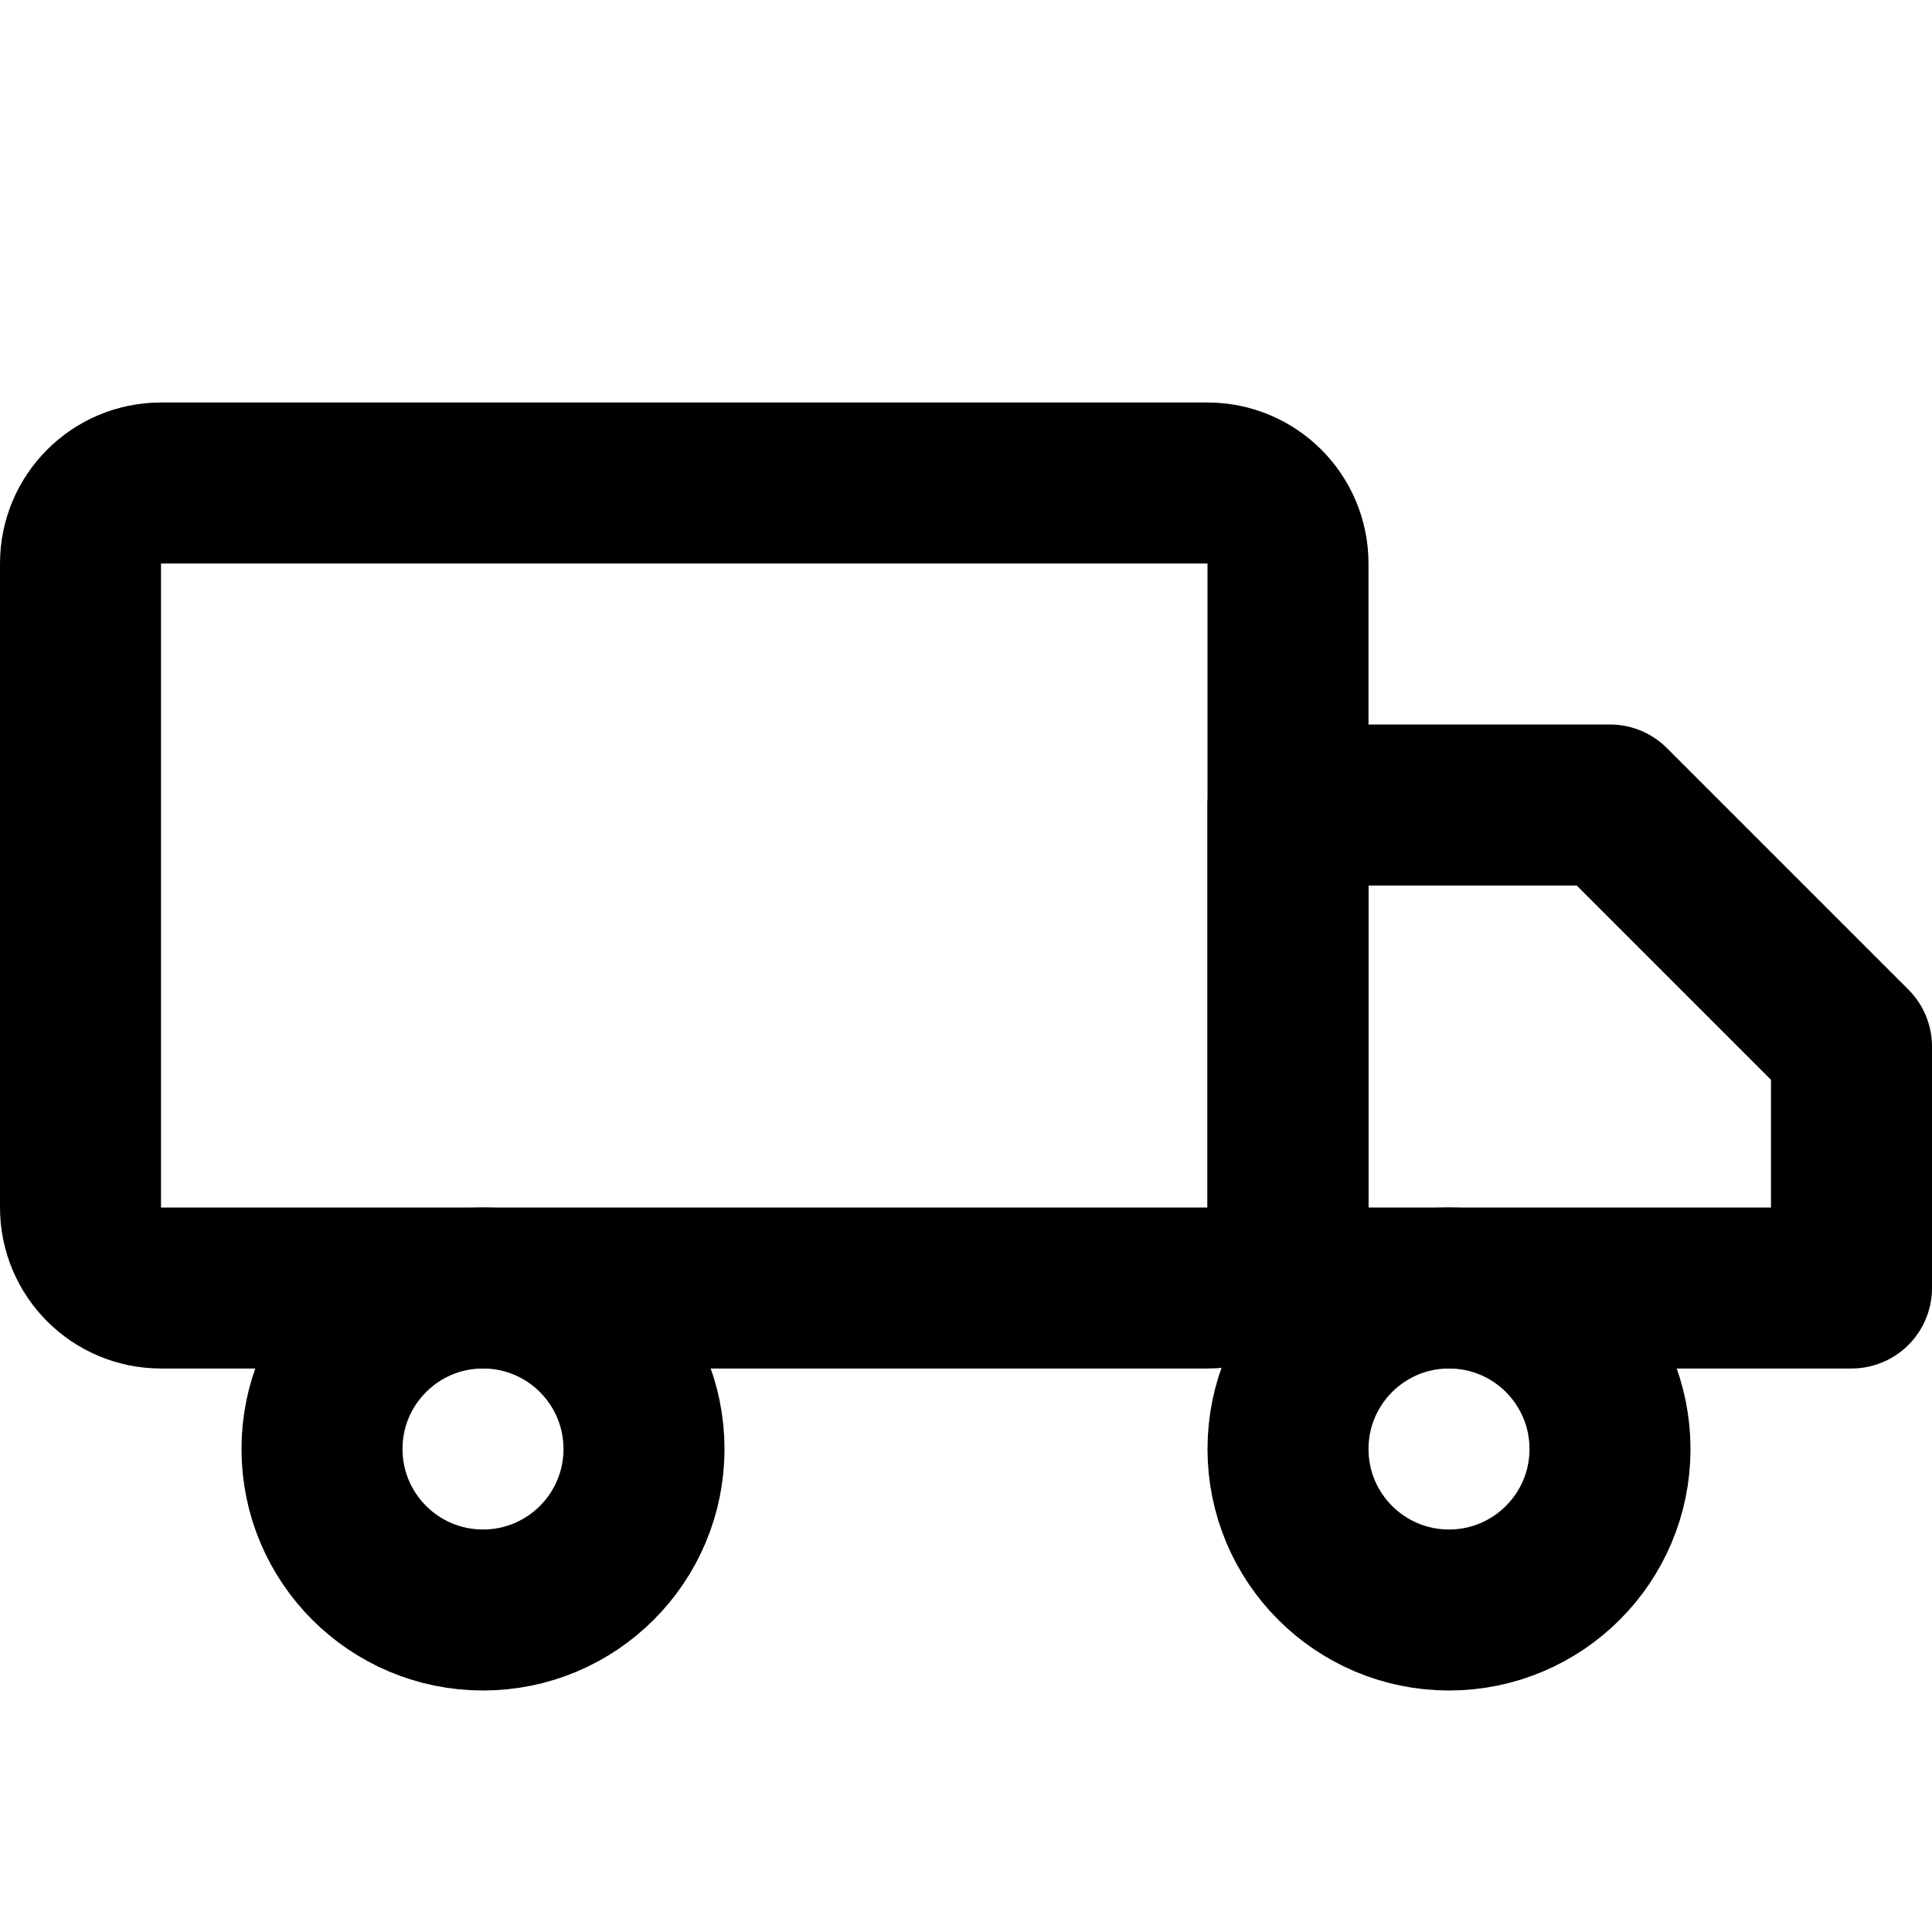
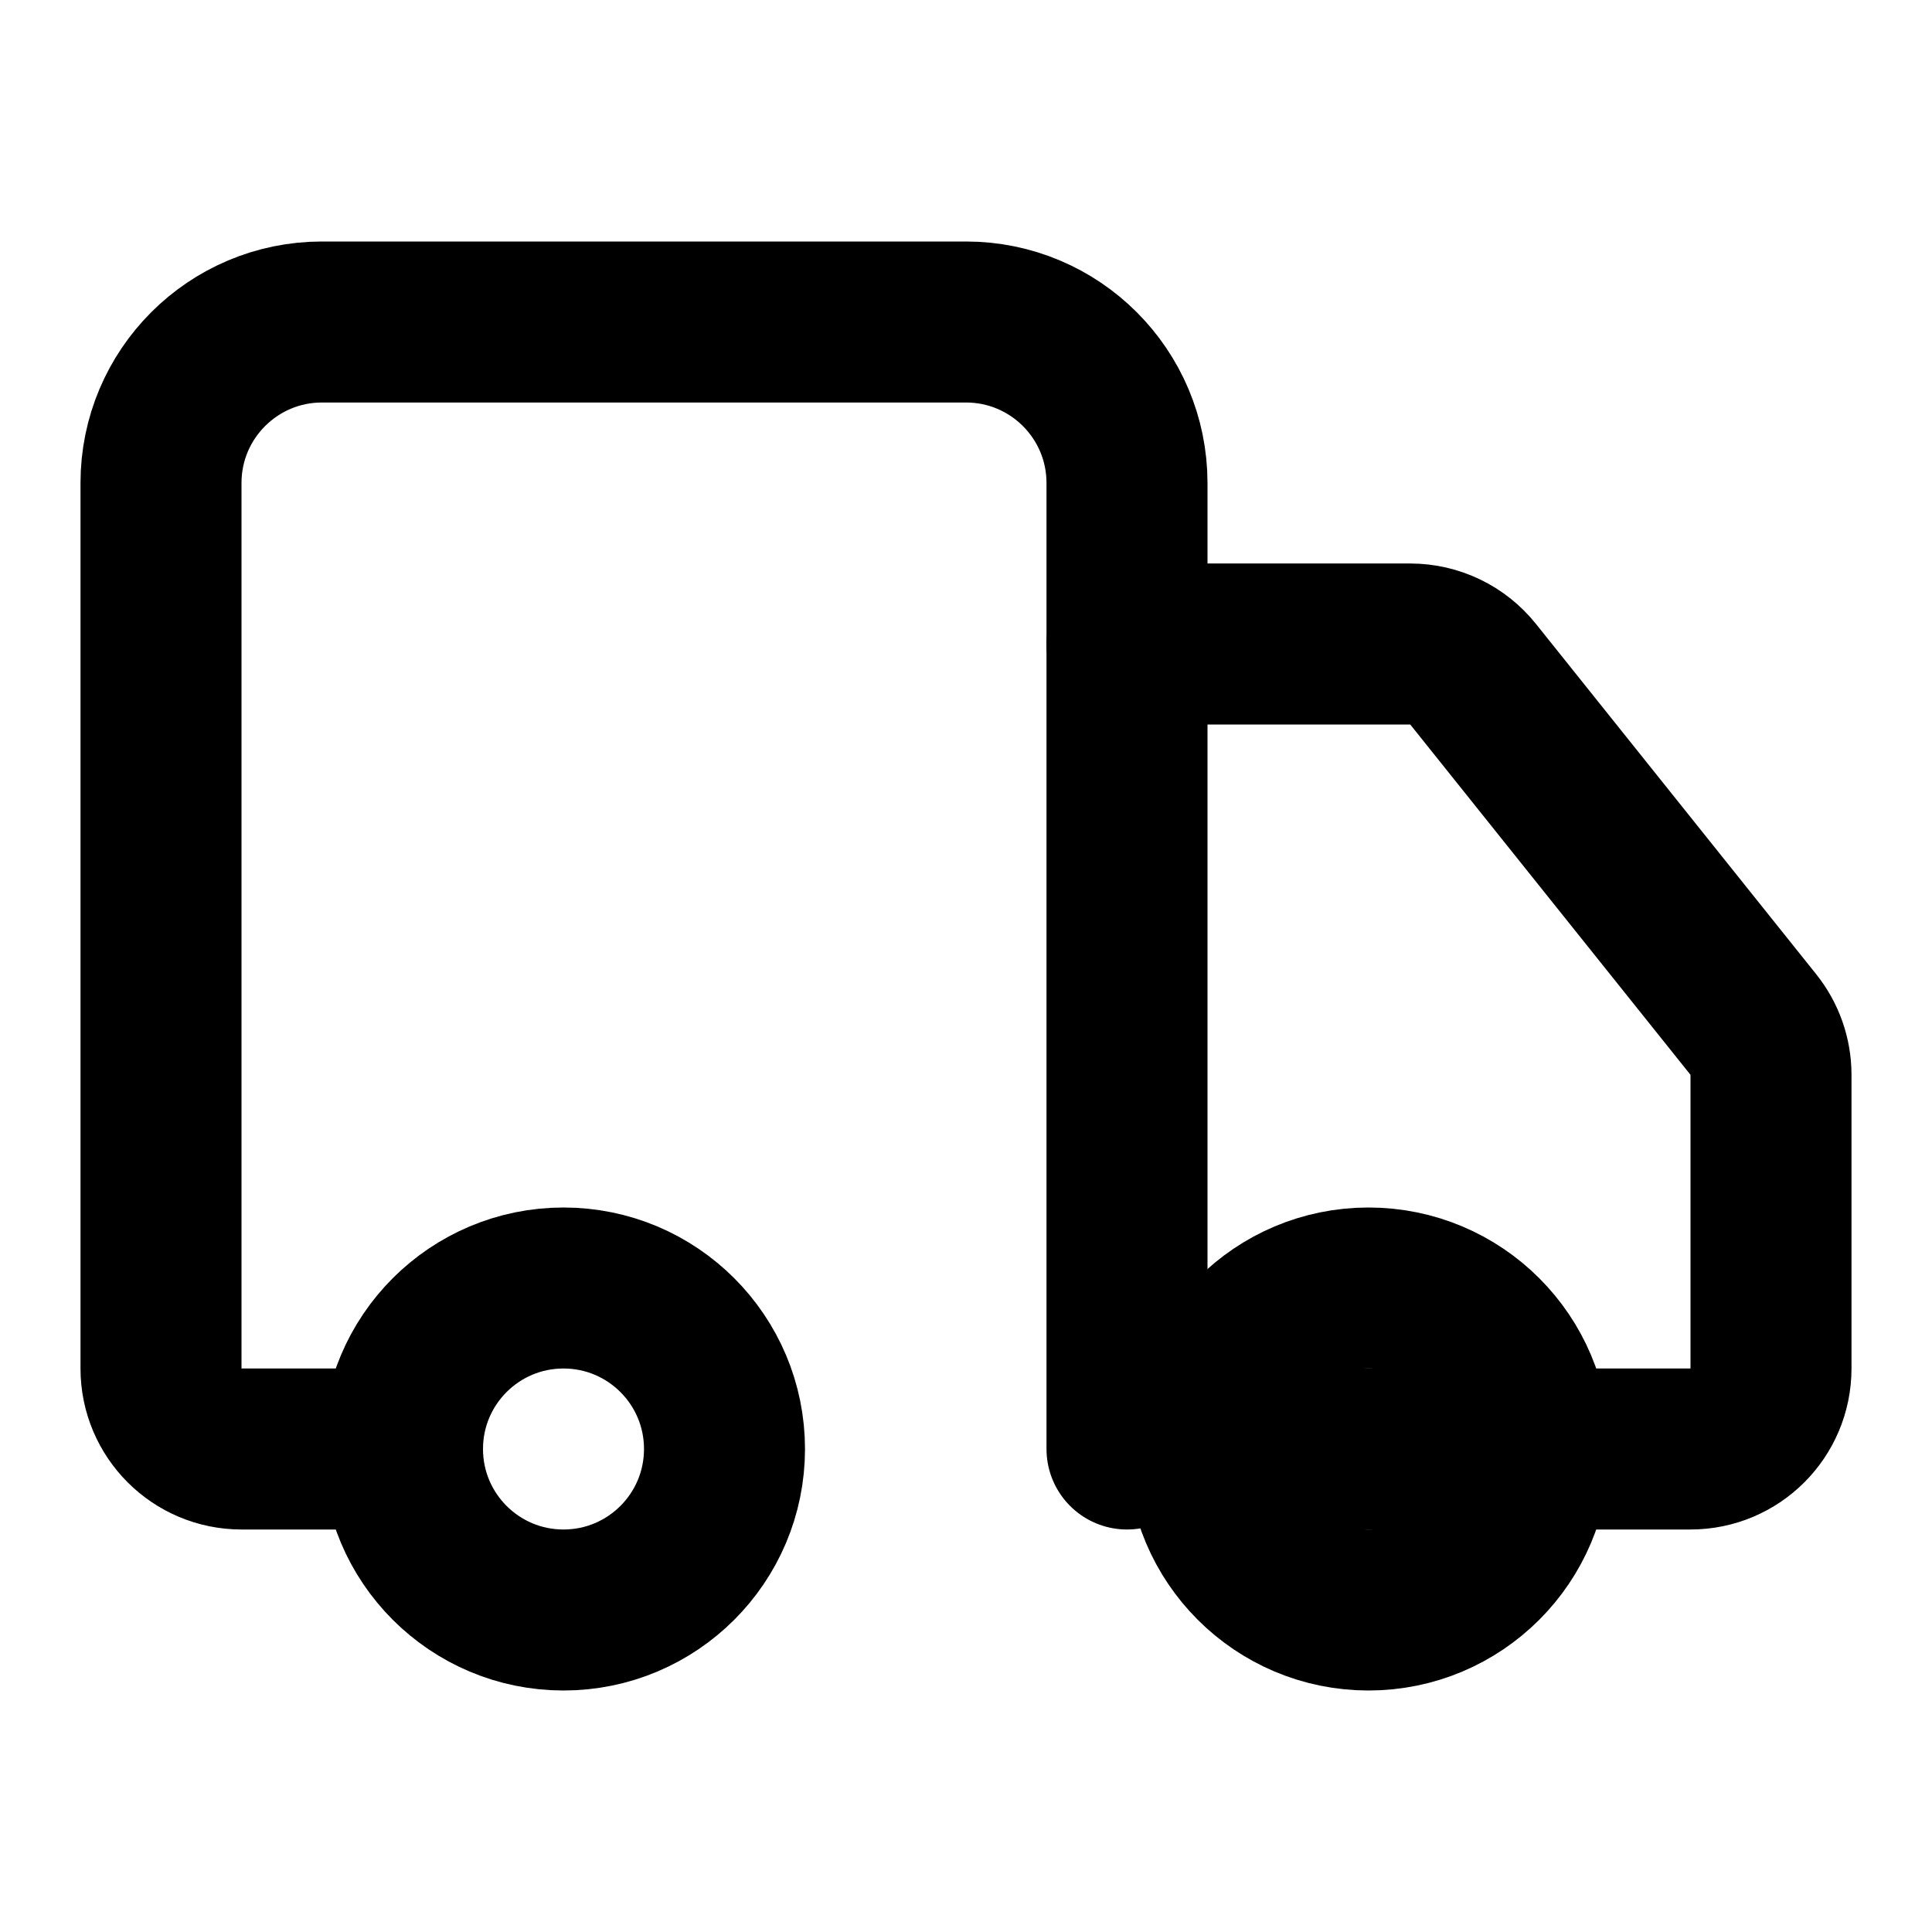
- <svg xmlns="http://www.w3.org/2000/svg" viewBox="0 0 24 24" fill="none" stroke="currentColor" stroke-width="2" stroke-linecap="round" stroke-linejoin="round">
-   <rect x="1" y="6" width="15" height="10" rx="1" />
-   <path d="M16 10h4l3 3v3h-7v-6z" />
-   <circle cx="6" cy="18" r="2" />
-   <circle cx="18" cy="18" r="2" />
+ <svg xmlns="http://www.w3.org/2000/svg" width="24" height="24" viewBox="0 0 24 24" fill="none" stroke="currentColor" stroke-width="2" stroke-linecap="round" stroke-linejoin="round">
+   <path d="M14 18V6a2 2 0 0 0-2-2H4a2 2 0 0 0-2 2v11a1 1 0 0 0 1 1h2" />
+   <path d="M15 18h6a1 1 0 0 0 1-1v-3.65a1 1 0 0 0-.22-.624l-3.48-4.35A1 1 0 0 0 17.52 8H14" />
+   <circle cx="17" cy="18" r="2" />
+   <circle cx="7" cy="18" r="2" />
</svg>
